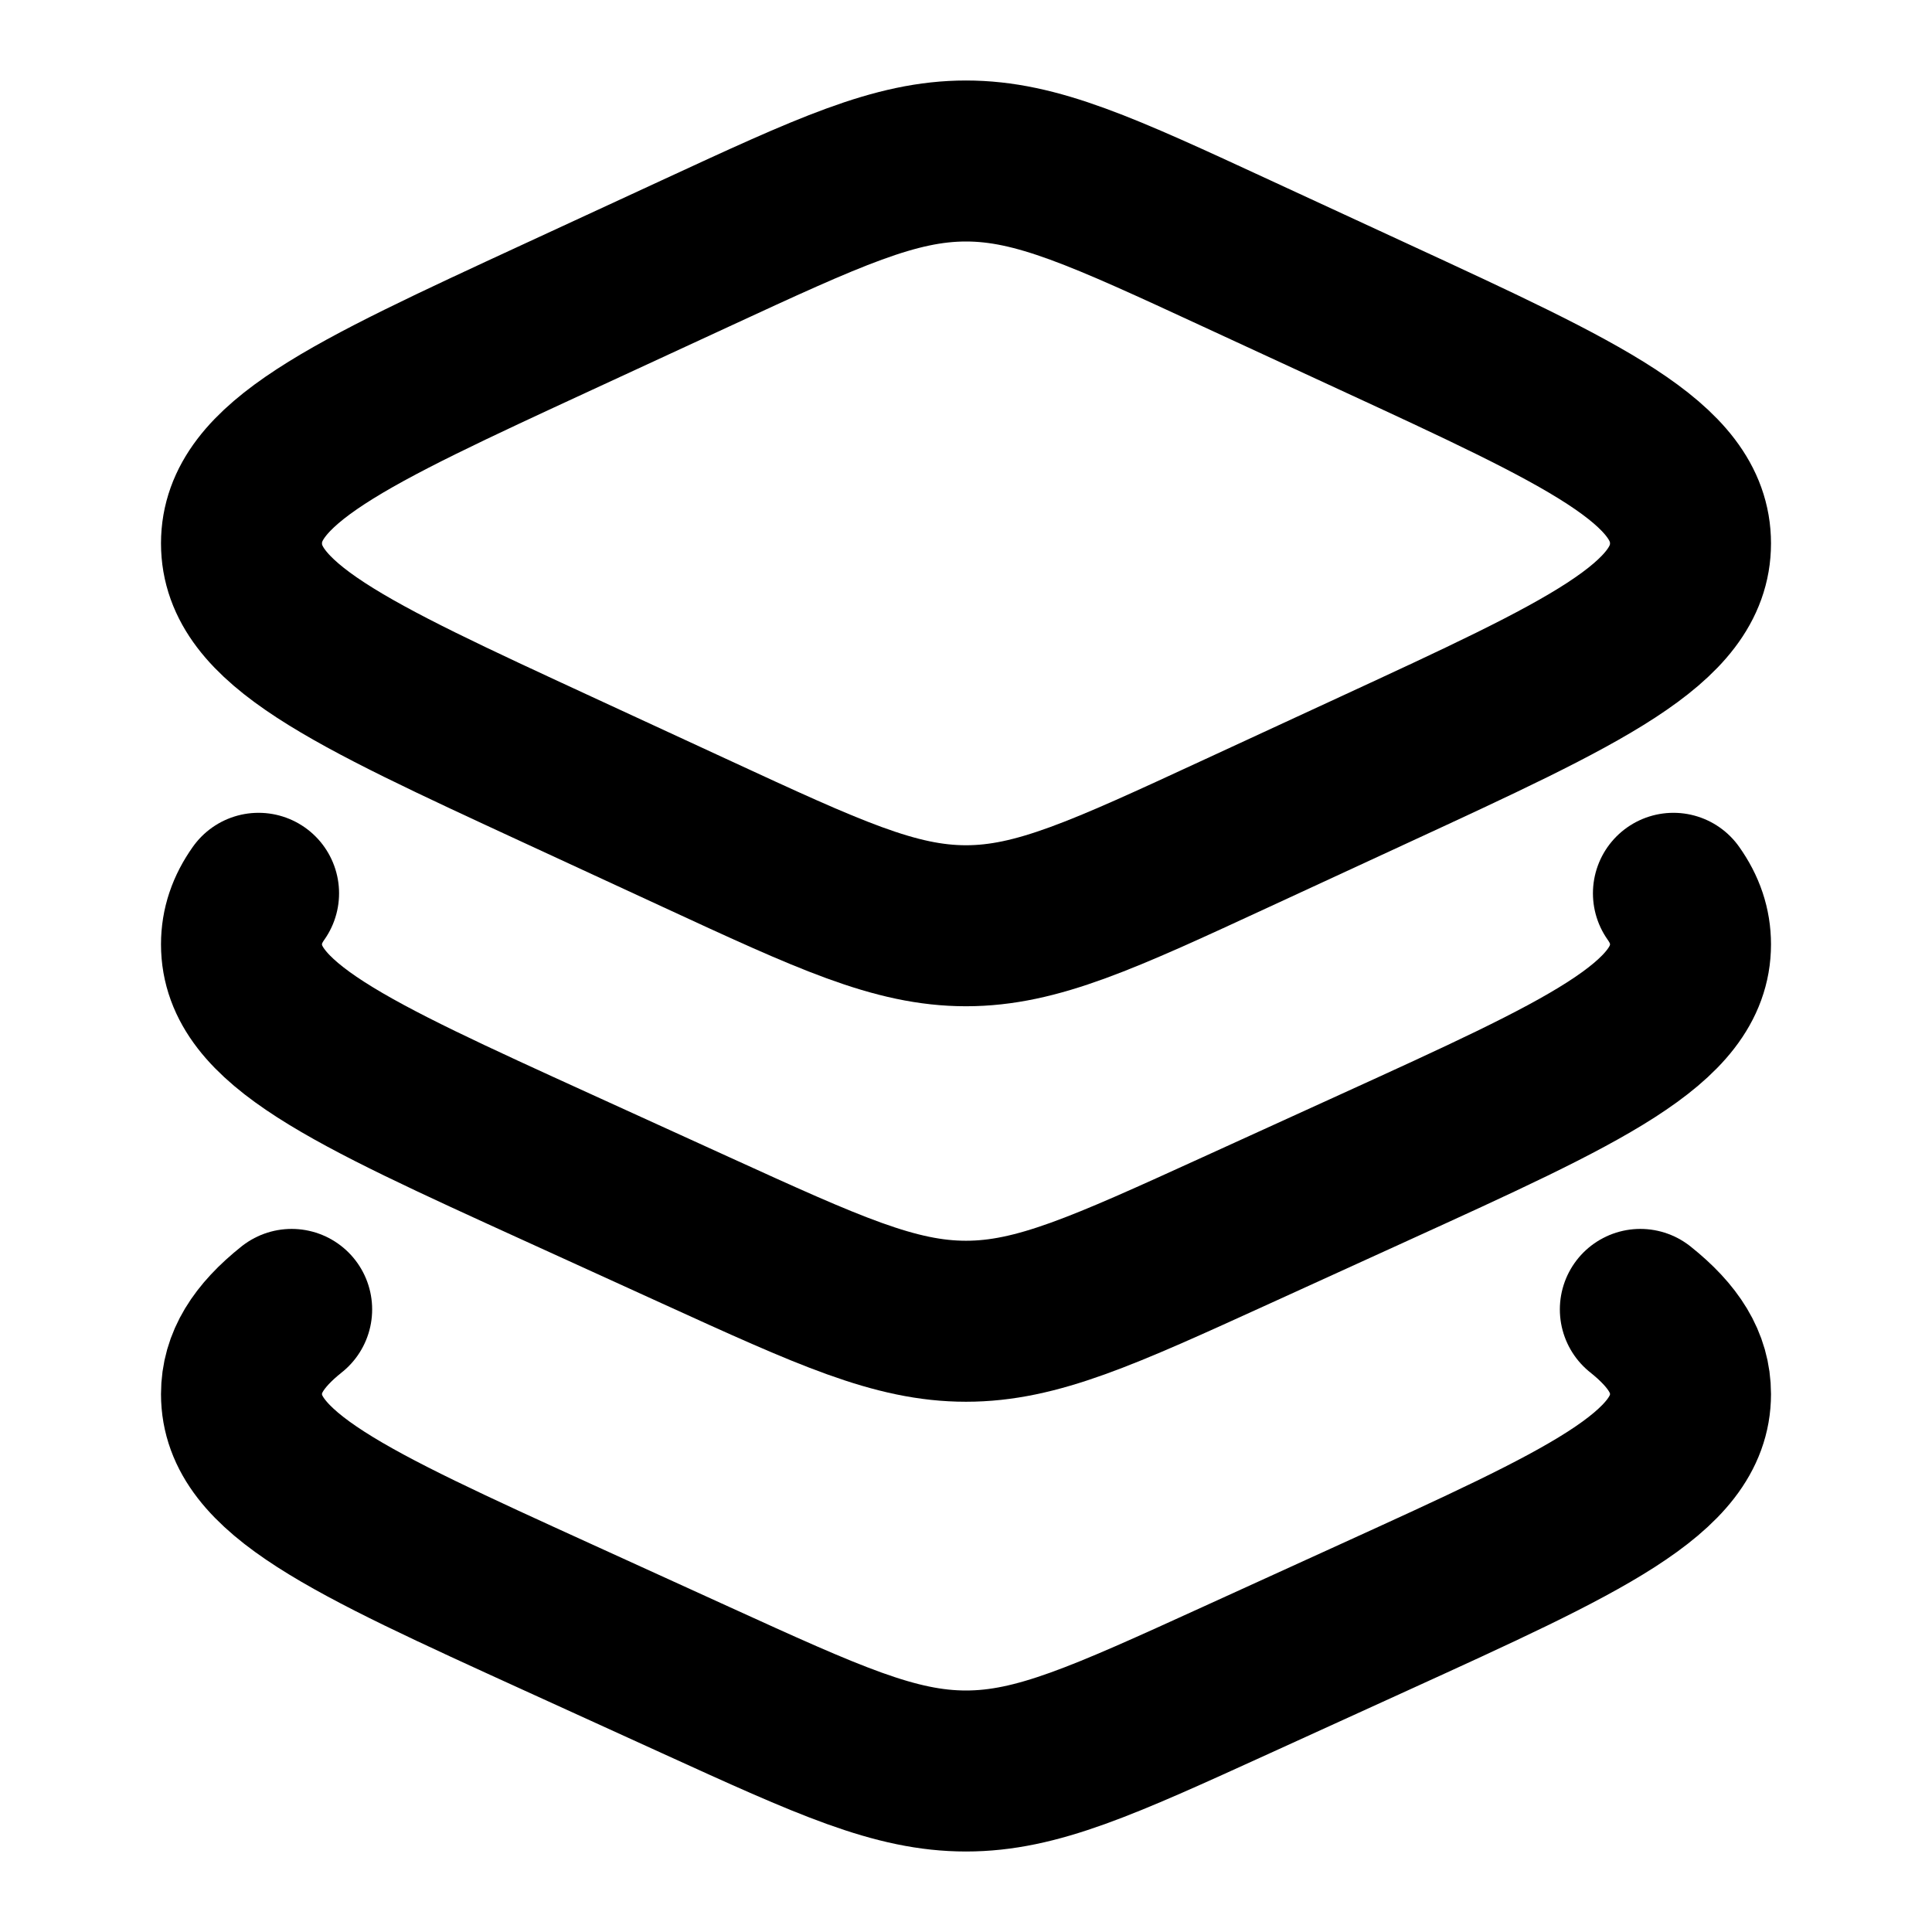
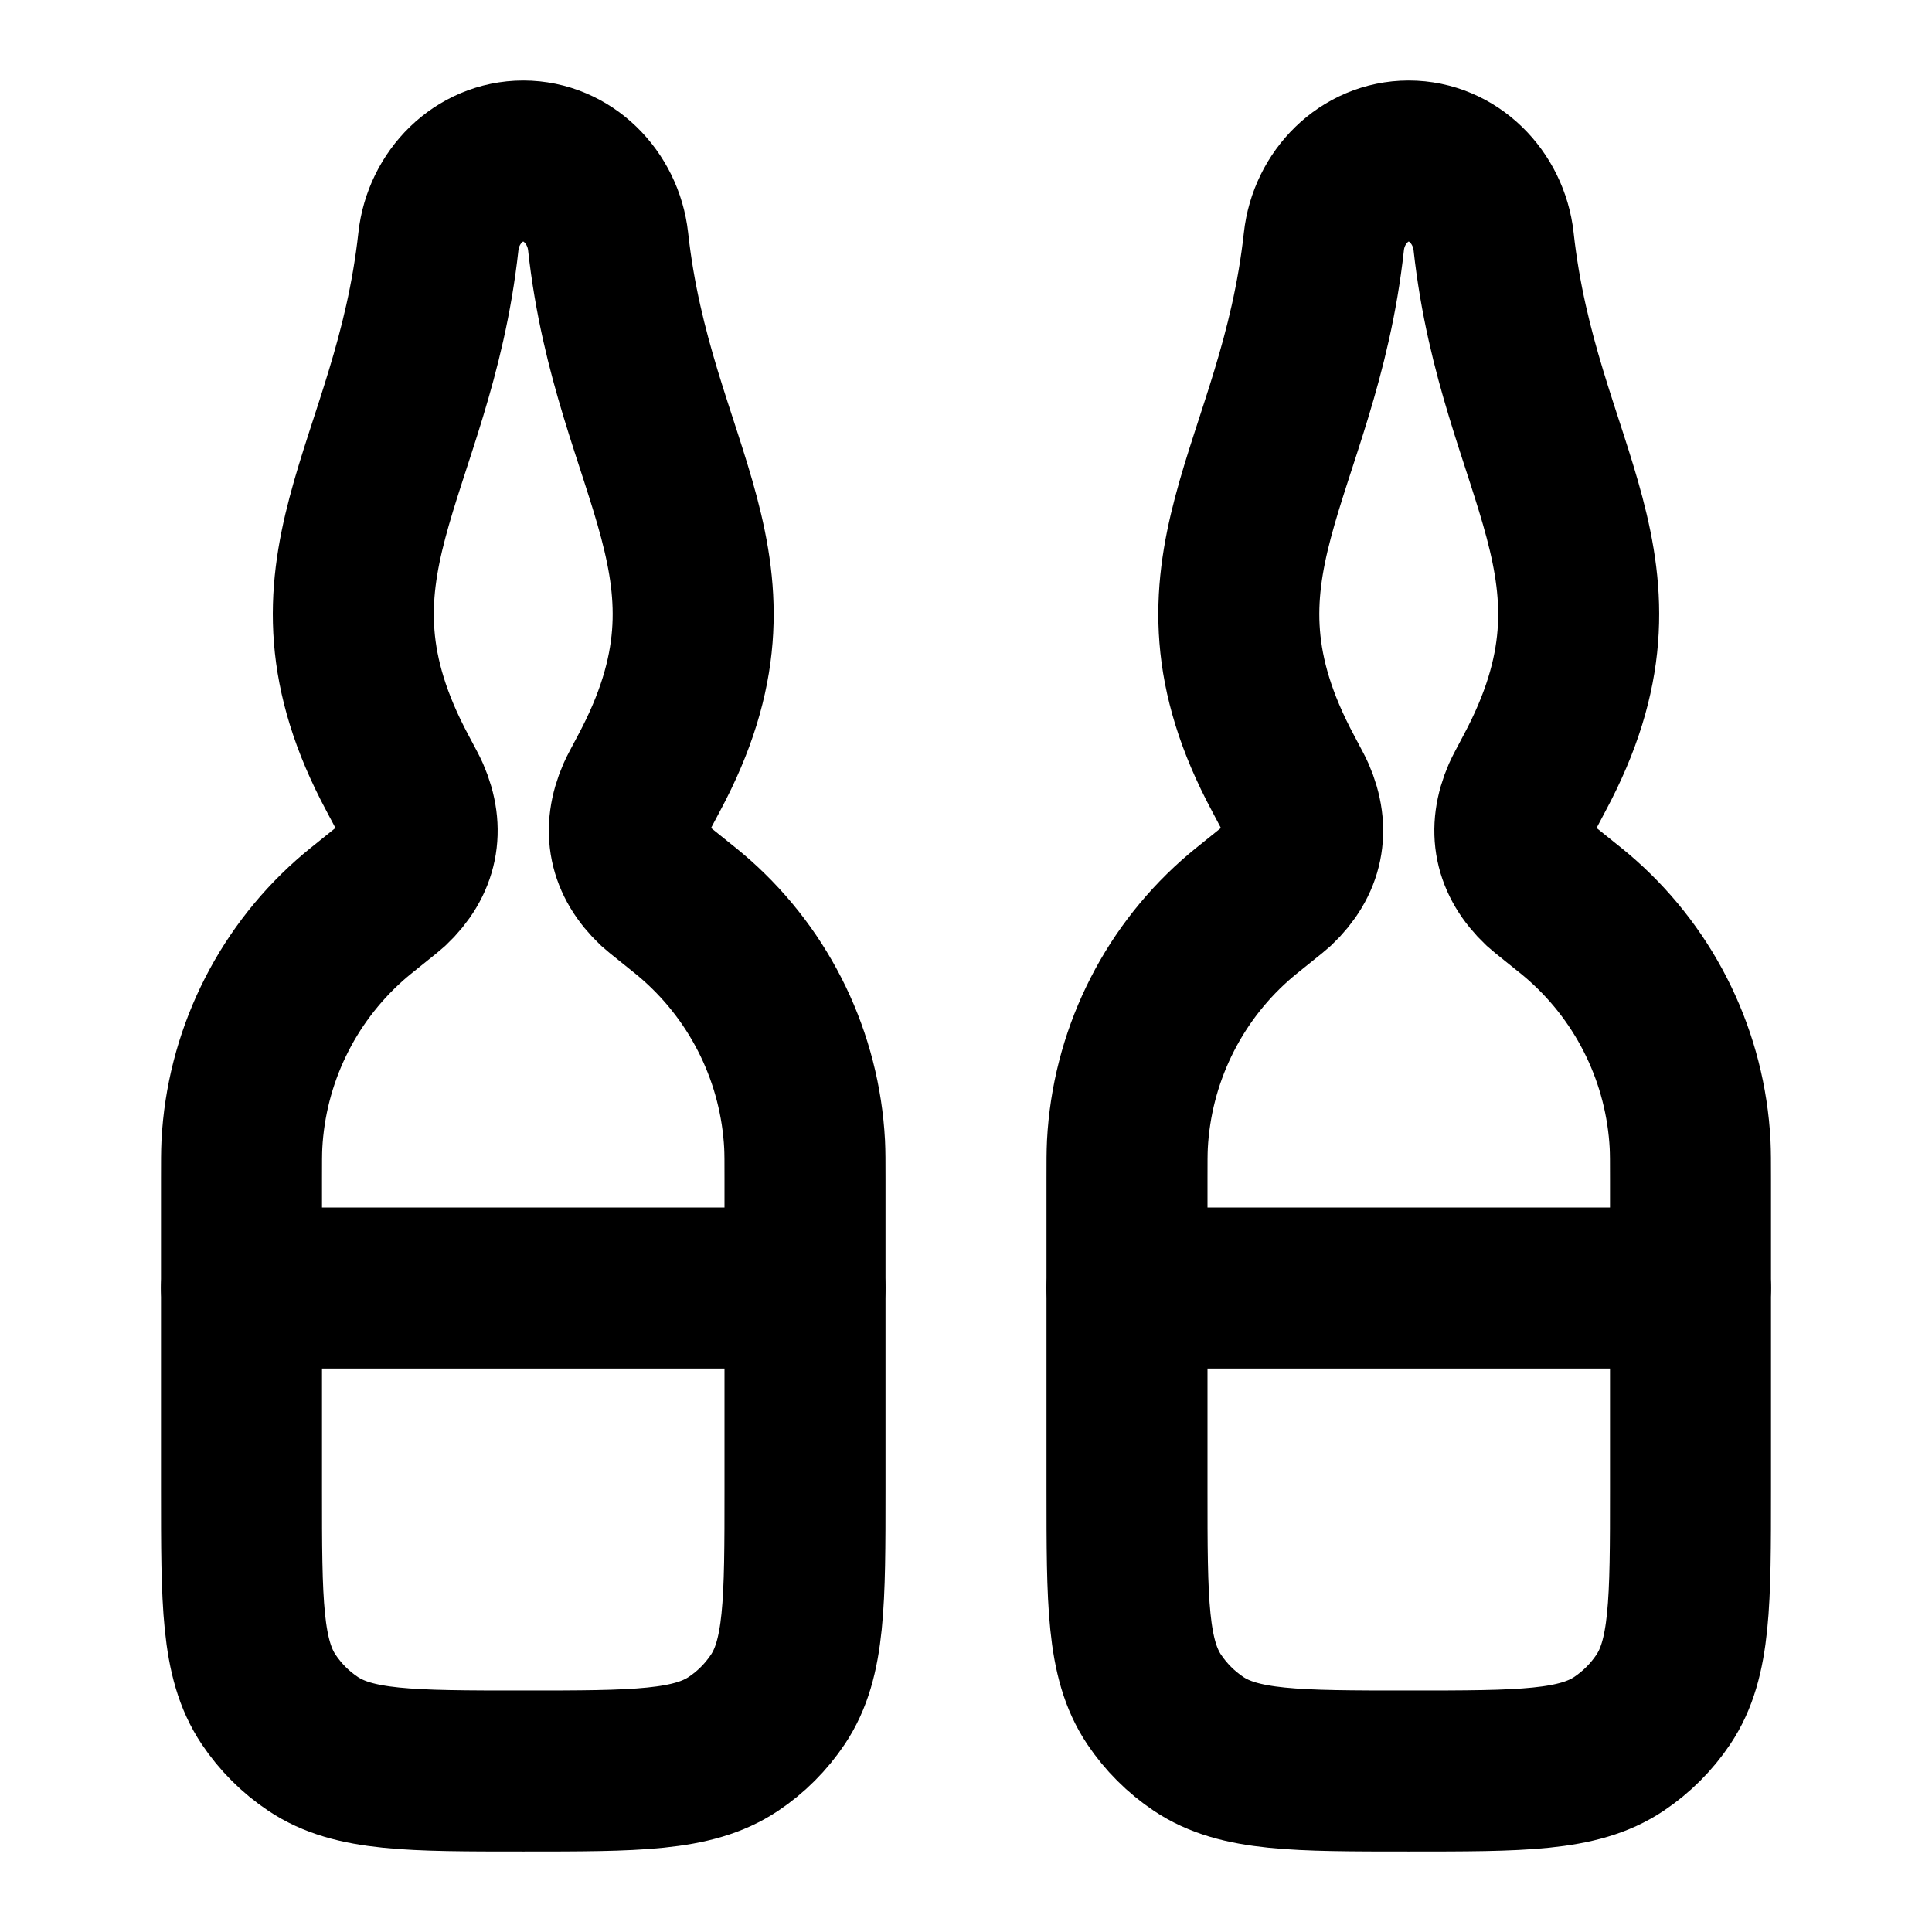
<svg xmlns="http://www.w3.org/2000/svg" width="24" height="24" viewBox="0 0 24 24" fill="none">
-   <path d="M8.643 3.146L6.938 3.934C4.313 5.147 3 5.754 3 6.75C3 7.746 4.313 8.353 6.938 9.566L8.643 10.354C10.295 11.118 11.121 11.5 12 11.5C12.879 11.5 13.705 11.118 15.357 10.354L17.062 9.566C19.687 8.353 21 7.746 21 6.75C21 5.754 19.687 5.147 17.062 3.934L15.357 3.146C13.705 2.382 12.879 2 12 2C11.121 2 10.295 2.382 8.643 3.146Z" stroke="#000000" stroke-width="2.0" stroke-linecap="round" stroke-linejoin="round" />
-   <path d="M20.788 11.097C20.929 11.296 21 11.503 21 11.731C21 12.713 19.687 13.311 17.062 14.507L15.357 15.284C13.705 16.037 12.879 16.413 12 16.413C11.121 16.413 10.295 16.037 8.643 15.284L6.938 14.507C4.313 13.311 3 12.713 3 11.731C3 11.503 3.071 11.296 3.212 11.097" stroke="#000000" stroke-width="2.0" stroke-linecap="round" stroke-linejoin="round" />
-   <path d="M20.377 16.266C20.792 16.597 21 16.927 21 17.318C21 18.299 19.687 18.898 17.062 20.094L15.357 20.871C13.705 21.624 12.879 22 12 22C11.121 22 10.295 21.624 8.643 20.871L6.938 20.094C4.313 18.898 3 18.299 3 17.318C3 16.927 3.208 16.597 3.623 16.266" stroke="#000000" stroke-width="2.0" stroke-linecap="round" stroke-linejoin="round" />
+   <path d="M5.446 2.999C5.13 5.879 3.58 7.069 4.938 9.605C5.025 9.768 5.068 9.849 5.084 9.886C5.27 10.312 5.191 10.695 4.853 11.014C4.823 11.041 4.774 11.081 4.675 11.16C4.505 11.296 4.42 11.364 4.343 11.433C3.543 12.144 3.061 13.146 3.005 14.215C3 14.319 3 14.428 3 14.645V18.5C3 19.904 3 20.607 3.337 21.111C3.483 21.329 3.67 21.517 3.889 21.663C4.393 22 5.096 22 6.5 22C7.904 22 8.607 22 9.111 21.663C9.33 21.517 9.517 21.329 9.663 21.111C10 20.607 10 19.904 10 18.5V14.645C10 14.428 10 14.319 9.995 14.215C9.939 13.146 9.457 12.144 8.657 11.433C8.58 11.364 8.495 11.296 8.325 11.16C8.226 11.081 8.177 11.041 8.147 11.014C7.809 10.695 7.73 10.312 7.916 9.886C7.932 9.849 7.975 9.768 8.062 9.605C9.42 7.069 7.87 5.879 7.554 2.999C7.493 2.45 7.052 2 6.5 2C5.947 2 5.506 2.45 5.446 2.999Z" stroke="#000000" stroke-width="2.0" stroke-linecap="round" stroke-linejoin="round" />
+   <path d="M10 16H3" stroke="#000000" stroke-width="2.0" stroke-linecap="round" stroke-linejoin="round" />
+   <path d="M16.446 2.999C16.13 5.879 14.58 7.069 15.938 9.605C16.024 9.768 16.068 9.849 16.084 9.886C16.27 10.312 16.191 10.695 15.853 11.014C15.823 11.041 15.774 11.081 15.675 11.16C15.505 11.296 15.42 11.364 15.343 11.433C14.543 12.144 14.061 13.146 14.005 14.215C14 14.319 14 14.428 14 14.645V18.5C14 19.904 14 20.607 14.337 21.111C14.483 21.329 14.671 21.517 14.889 21.663C15.393 22 16.096 22 17.5 22C18.904 22 19.607 22 20.111 21.663C20.329 21.517 20.517 21.329 20.663 21.111C21 20.607 21 19.904 21 18.5V14.645C21 14.428 21 14.319 20.995 14.215C20.939 13.146 20.457 12.144 19.657 11.433C19.58 11.364 19.495 11.296 19.325 11.16C19.226 11.081 19.177 11.041 19.147 11.014C18.809 10.695 18.73 10.312 18.916 9.886C18.932 9.849 18.976 9.768 19.062 9.605C20.42 7.069 18.87 5.879 18.554 2.999C18.493 2.45 18.052 2 17.5 2C16.947 2 16.506 2.45 16.446 2.999Z" stroke="#000000" stroke-width="2.0" stroke-linecap="round" stroke-linejoin="round" />
+   <path d="M21 16H14" stroke="#000000" stroke-width="2.0" stroke-linecap="round" stroke-linejoin="round" />
</svg>
